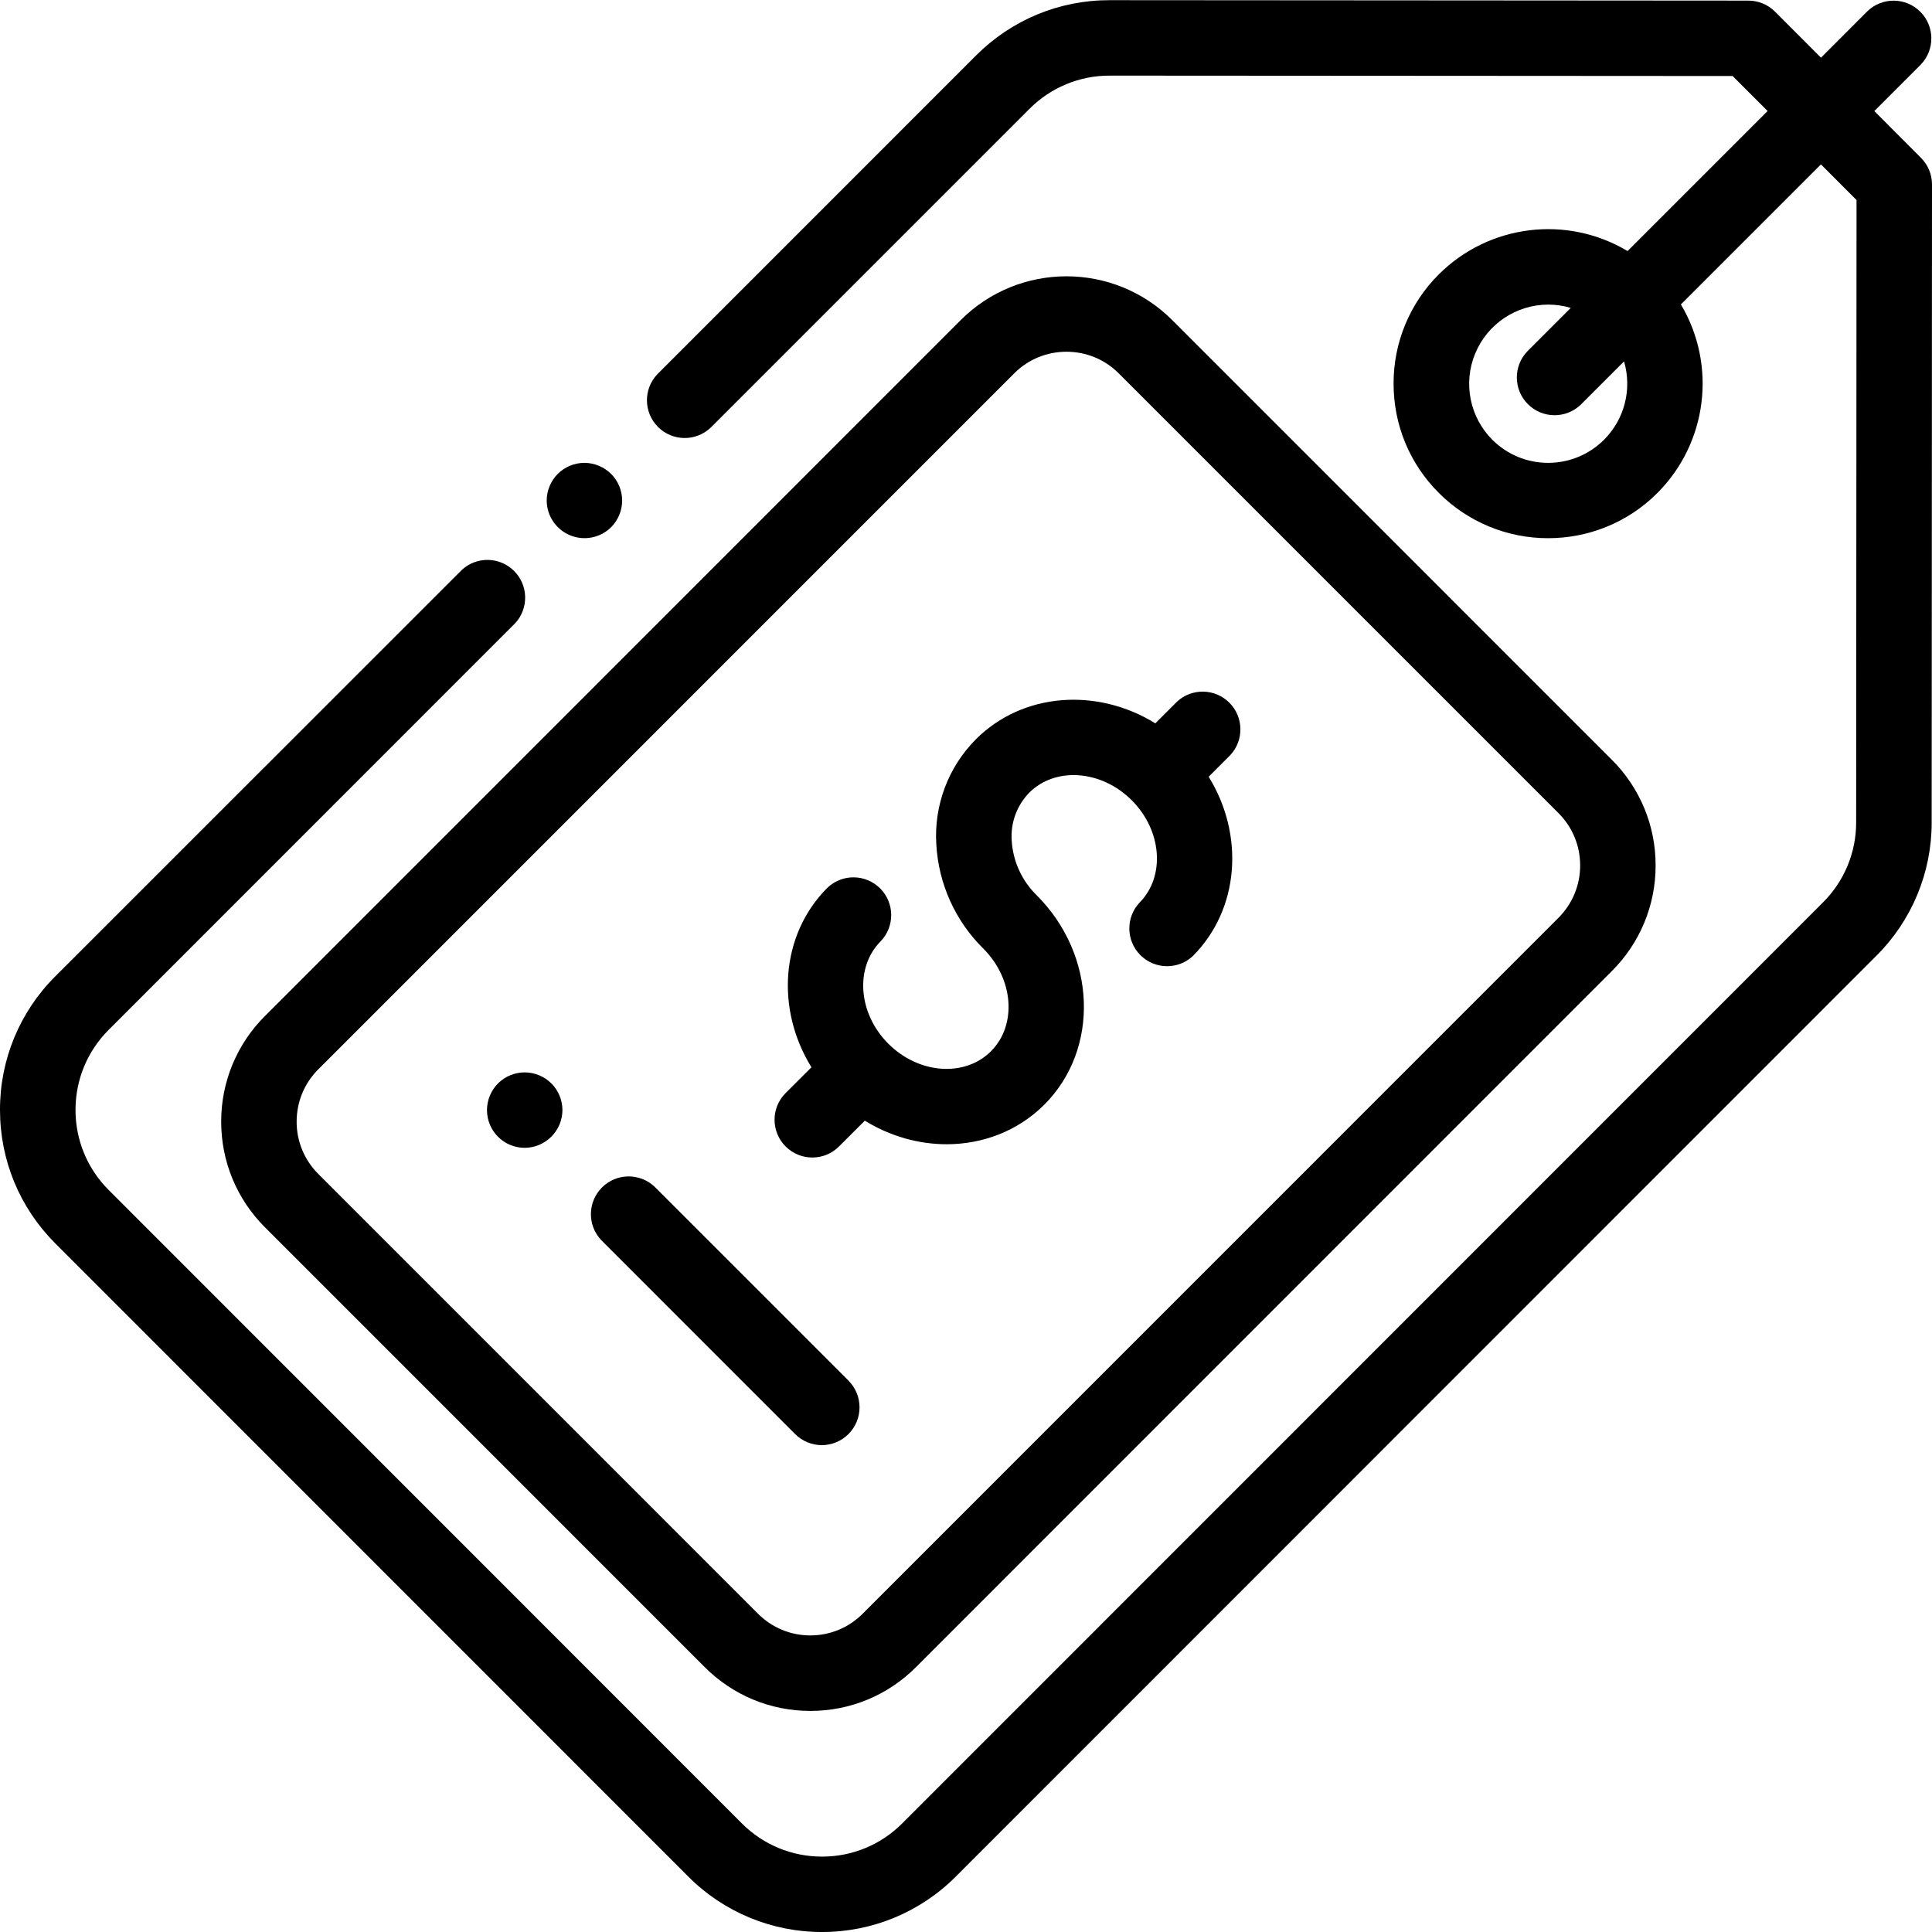
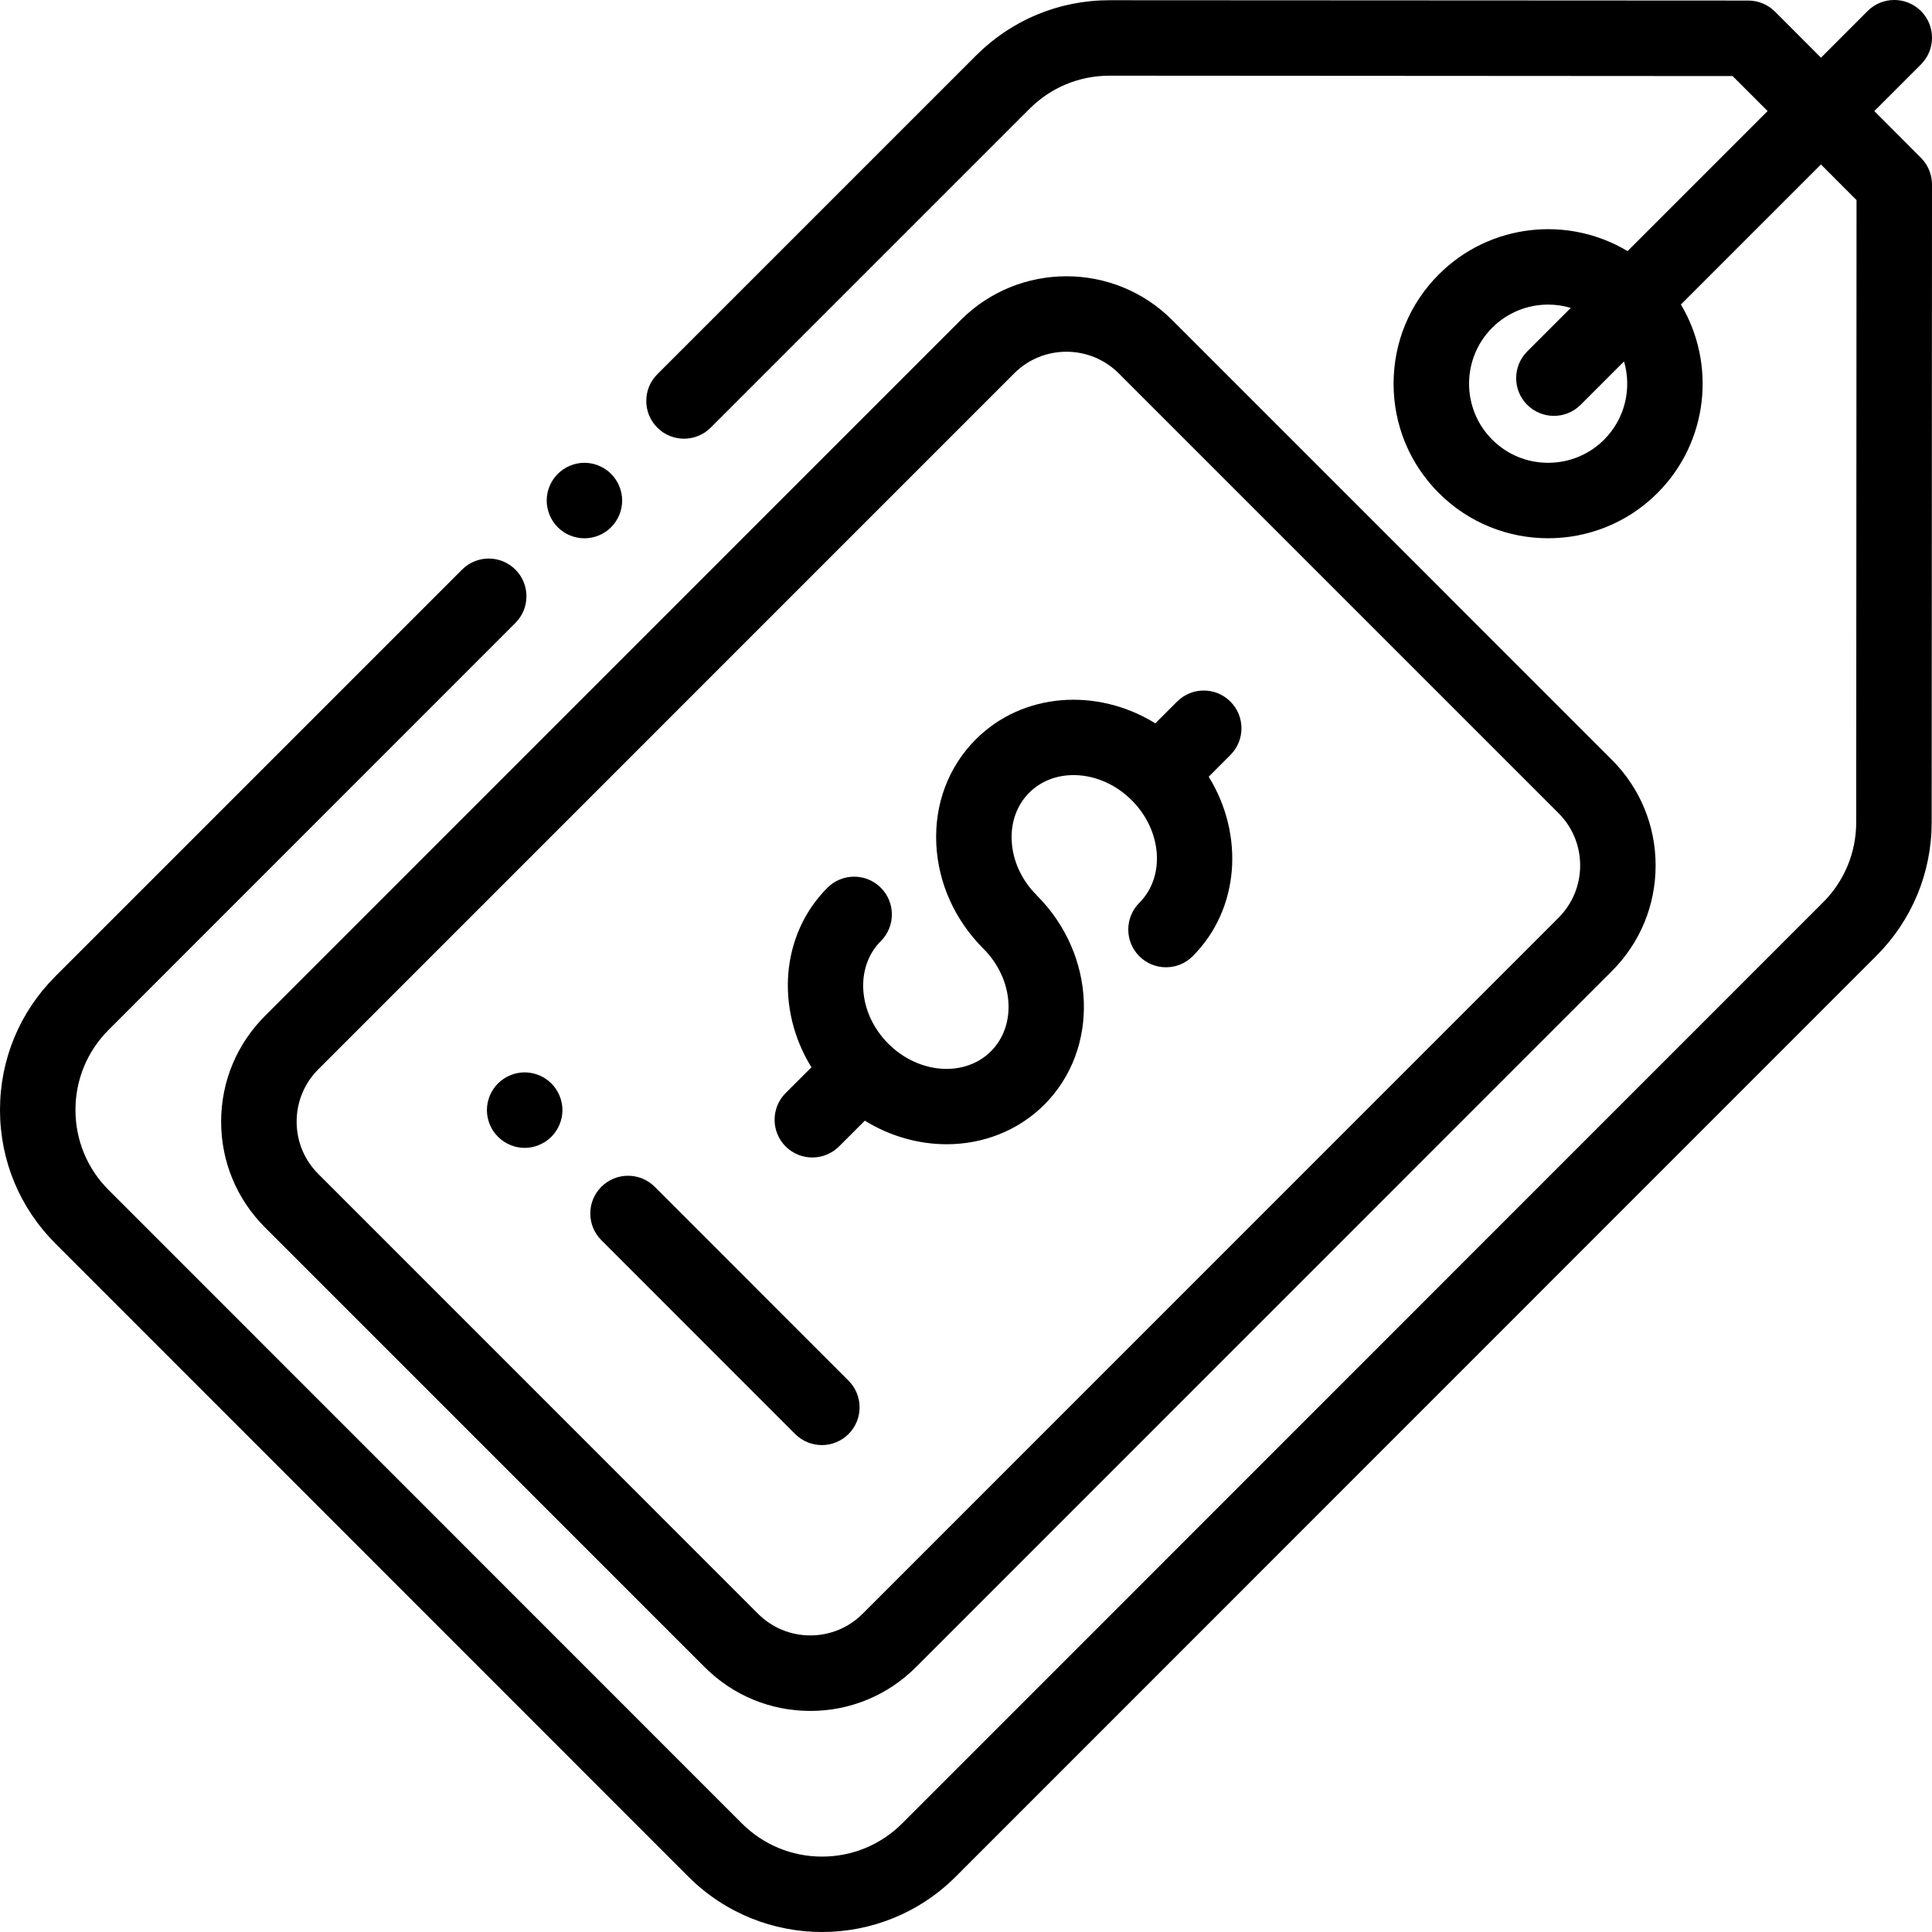
- <svg xmlns="http://www.w3.org/2000/svg" width="35" height="35" fill="none">
-   <path d="M11.07 8.585a.689.689 0 00-.483-.2.689.689 0 00-.483.2.69.69 0 00-.2.483.685.685 0 001.167.483.69.69 0 00.2-.483.689.689 0 00-.2-.483z" fill="currentColor" />
-   <path d="M34.8 2.859l-.845-.847.845-.845A.684.684 0 0033.833.2l-.844.845-.833-.834a.683.683 0 00-.484-.2L20.102.003H20.1c-.913 0-1.772.356-2.418 1.002L11.908 6.78a.684.684 0 00.967.967l5.774-5.774A2.04 2.04 0 0120.1 1.37h.002l11.286.007.634.634-2.537 2.537a2.805 2.805 0 00-3.419.422 2.783 2.783 0 00-.82 1.98c0 .748.291 1.452.82 1.98a2.792 2.792 0 001.98.82c.717 0 1.434-.273 1.98-.82a2.806 2.806 0 00.425-3.415l2.537-2.537.645.646-.007 11.273a2.04 2.04 0 01-.601 1.451L16.344 33.033a2.04 2.04 0 01-1.452.601 2.04 2.04 0 01-1.452-.601L1.97 21.559a2.04 2.04 0 01-.602-1.452c0-.548.214-1.064.602-1.452l7.368-7.37a.684.684 0 00-.966-.966L1 17.689a3.399 3.399 0 00-1 2.417c0 .914.356 1.773 1.002 2.42L12.473 34a3.41 3.41 0 002.419 1 3.41 3.41 0 002.419-1l16.68-16.684a3.4 3.4 0 001.003-2.417L35 3.342a.683.683 0 00-.2-.483zm-5.74 5.106c-.271.27-.631.42-1.014.42s-.742-.15-1.013-.42a1.435 1.435 0 011.013-2.447c.139 0 .277.02.41.06l-.789.789a.684.684 0 00.967.967l.787-.787a1.434 1.434 0 01-.361 1.418z" fill="currentColor" />
-   <path d="M29.2 13.764l-7.966-7.967a2.71 2.71 0 00-3.828 0L4.8 18.406a2.69 2.69 0 00-.793 1.914c0 .723.282 1.403.793 1.914l7.967 7.968c.511.51 1.19.793 1.914.793.723 0 1.402-.282 1.913-.793L29.2 17.592a2.69 2.69 0 00.793-1.913 2.69 2.69 0 00-.793-1.915zm-.966 2.862L15.627 29.235a1.33 1.33 0 01-.947.392 1.33 1.33 0 01-.947-.392l-7.967-7.968a1.33 1.33 0 01-.392-.947c0-.358.139-.695.392-.948L18.373 6.764c.261-.262.604-.392.947-.392.343 0 .686.13.947.392l7.967 7.967c.253.253.392.59.392.948 0 .357-.14.694-.392.947z" fill="currentColor" />
-   <path d="M22.29 13.677a.684.684 0 00-.966-.967l-.394.394c-1.051-.65-2.4-.563-3.252.29a2.48 2.48 0 00-.716 1.9 2.876 2.876 0 00.853 1.892c.55.55.611 1.384.137 1.859-.475.474-1.309.413-1.859-.137s-.61-1.384-.136-1.859a.684.684 0 00-.967-.967c-.853.853-.94 2.202-.29 3.253l-.468.467a.684.684 0 00.968.967l.467-.467c.46.283.975.427 1.482.427.652 0 1.29-.238 1.77-.717 1.007-1.008.946-2.709-.137-3.792a1.512 1.512 0 01-.454-.991 1.13 1.13 0 01.317-.868c.474-.475 1.308-.413 1.858.137s.611 1.384.137 1.858a.684.684 0 00.966.967c.853-.852.94-2.201.29-3.252l.394-.394zm-6.918 11.335L11.86 21.5a.684.684 0 00-.967.967l3.511 3.512a.682.682 0 00.967 0 .684.684 0 000-.967zm-5.384-5.385a.688.688 0 00-.483-.2.69.69 0 00-.483.2.69.69 0 00-.2.484.684.684 0 00.683.683.688.688 0 00.684-.683.689.689 0 00-.2-.484z" fill="currentColor" />
+ <svg xmlns="http://www.w3.org/2000/svg" width="35" height="35" viewBox="0 0 35 35" fill="none">
+   <path d="M11.071 8.585C10.944 8.458 10.767 8.384 10.587 8.384C10.408 8.384 10.231 8.458 10.104 8.585C9.977 8.712 9.904 8.888 9.904 9.068C9.904 9.248 9.977 9.424 10.104 9.551C10.231 9.679 10.408 9.752 10.587 9.752C10.767 9.752 10.944 9.679 11.071 9.551C11.198 9.424 11.271 9.248 11.271 9.068C11.271 8.888 11.198 8.712 11.071 8.585Z" fill="currentColor" />
+   <path d="M34.8 2.859L33.955 2.012L34.8 1.167C35.067 0.9 35.067 0.467 34.8 0.2C34.533 -0.067 34.1 -0.067 33.833 0.2L32.989 1.045L32.156 0.211C32.028 0.083 31.854 0.01 31.672 0.01L20.102 0.004C20.102 0.004 20.101 0.004 20.1 0.004C19.187 0.004 18.328 0.36 17.682 1.006L11.908 6.78C11.641 7.047 11.641 7.48 11.908 7.747C12.175 8.014 12.608 8.014 12.875 7.747L18.649 1.973C19.036 1.585 19.552 1.371 20.1 1.371C20.101 1.371 20.101 1.371 20.102 1.371L31.388 1.378L32.022 2.012L29.485 4.549C28.41 3.904 26.992 4.045 26.066 4.971C25.537 5.5 25.246 6.203 25.246 6.951C25.246 7.699 25.537 8.403 26.066 8.932C26.612 9.478 27.329 9.751 28.046 9.751C28.763 9.751 29.48 9.478 30.026 8.932C30.951 8.007 31.092 6.592 30.451 5.516L32.988 2.979L33.633 3.625L33.627 14.898C33.626 15.446 33.413 15.961 33.025 16.349L16.344 33.033C15.956 33.42 15.44 33.634 14.892 33.634C14.344 33.634 13.828 33.42 13.44 33.033L1.969 21.559C1.581 21.172 1.367 20.656 1.367 20.107C1.367 19.559 1.581 19.043 1.969 18.655L9.337 11.285C9.604 11.018 9.604 10.585 9.337 10.319C9.07 10.052 8.638 10.052 8.371 10.319L1.002 17.688C0.356 18.334 0 19.194 0 20.107C0 21.021 0.356 21.88 1.002 22.526L12.473 34C13.14 34.666 14.016 35 14.892 35C15.768 35 16.644 34.666 17.311 34L33.992 17.316C34.637 16.67 34.993 15.812 34.994 14.899L35 3.342C35 3.161 34.928 2.987 34.8 2.859ZM29.06 7.965C28.789 8.235 28.429 8.384 28.046 8.384C27.663 8.384 27.304 8.235 27.033 7.965C26.474 7.406 26.474 6.496 27.033 5.937C27.312 5.658 27.679 5.518 28.046 5.518C28.184 5.518 28.323 5.538 28.456 5.578L27.667 6.367C27.4 6.634 27.4 7.067 27.667 7.334C27.801 7.467 27.976 7.534 28.151 7.534C28.326 7.534 28.5 7.467 28.634 7.334L29.421 6.547C29.563 7.034 29.443 7.582 29.06 7.965Z" fill="currentColor" />
+   <path d="M29.2 13.764L21.234 5.797C20.178 4.741 18.461 4.741 17.406 5.797L4.799 18.406C4.288 18.917 4.006 19.597 4.006 20.32C4.006 21.043 4.288 21.723 4.799 22.234L12.766 30.202C13.277 30.713 13.957 30.995 14.68 30.995C15.402 30.995 16.082 30.713 16.593 30.202L29.2 17.593C29.712 17.081 29.993 16.402 29.993 15.679C29.993 14.956 29.712 14.276 29.2 13.764ZM28.234 16.626L15.627 29.235C15.374 29.488 15.037 29.627 14.68 29.627C14.322 29.627 13.986 29.488 13.733 29.235L5.766 21.267C5.513 21.014 5.374 20.678 5.374 20.32C5.374 19.962 5.513 19.625 5.766 19.372L18.373 6.764C18.634 6.502 18.977 6.372 19.32 6.372C19.663 6.372 20.006 6.503 20.267 6.764L28.234 14.731C28.487 14.984 28.626 15.321 28.626 15.679C28.626 16.036 28.487 16.373 28.234 16.626Z" fill="currentColor" />
+   <path d="M22.29 13.677C22.557 13.41 22.557 12.977 22.29 12.71C22.023 12.443 21.591 12.443 21.324 12.71L20.93 13.104C19.879 12.454 18.53 12.541 17.678 13.394C17.181 13.891 16.927 14.566 16.962 15.295C16.996 15.998 17.299 16.67 17.815 17.186C17.815 17.186 17.815 17.186 17.815 17.186C18.365 17.736 18.426 18.57 17.952 19.045C17.477 19.519 16.643 19.458 16.093 18.908C15.543 18.358 15.482 17.524 15.957 17.049C16.224 16.782 16.224 16.349 15.957 16.082C15.69 15.815 15.257 15.815 14.99 16.082C14.137 16.935 14.05 18.284 14.7 19.335L14.232 19.802C13.966 20.069 13.966 20.502 14.232 20.769C14.366 20.902 14.541 20.969 14.716 20.969C14.891 20.969 15.066 20.902 15.2 20.769L15.667 20.302C16.126 20.585 16.642 20.729 17.149 20.729C17.801 20.729 18.439 20.491 18.919 20.012C19.926 19.004 19.865 17.303 18.782 16.22C18.782 16.22 18.782 16.22 18.782 16.219C18.506 15.944 18.345 15.592 18.328 15.229C18.311 14.89 18.424 14.582 18.645 14.361C19.119 13.886 19.953 13.948 20.503 14.498C20.503 14.498 20.503 14.498 20.503 14.498C20.503 14.498 20.503 14.498 20.503 14.498C21.053 15.048 21.114 15.882 20.64 16.356C20.373 16.623 20.373 17.056 20.64 17.323C20.773 17.457 20.948 17.523 21.123 17.523C21.298 17.523 21.473 17.457 21.606 17.323C22.459 16.471 22.546 15.122 21.897 14.071L22.29 13.677Z" fill="currentColor" />
+   <path d="M15.372 25.012L11.861 21.5C11.594 21.233 11.161 21.233 10.894 21.5C10.627 21.767 10.627 22.2 10.894 22.467L14.405 25.979C14.539 26.112 14.714 26.179 14.889 26.179C15.063 26.179 15.238 26.112 15.372 25.979C15.639 25.712 15.639 25.279 15.372 25.012Z" fill="currentColor" />
+   <path d="M9.988 19.627C9.861 19.5 9.685 19.427 9.505 19.427C9.325 19.427 9.149 19.5 9.022 19.627C8.894 19.754 8.821 19.93 8.821 20.111C8.821 20.291 8.894 20.467 9.022 20.594C9.149 20.721 9.325 20.795 9.505 20.795C9.685 20.795 9.861 20.721 9.988 20.594C10.116 20.466 10.189 20.291 10.189 20.111C10.189 19.93 10.116 19.755 9.988 19.627Z" fill="currentColor" />
</svg>
